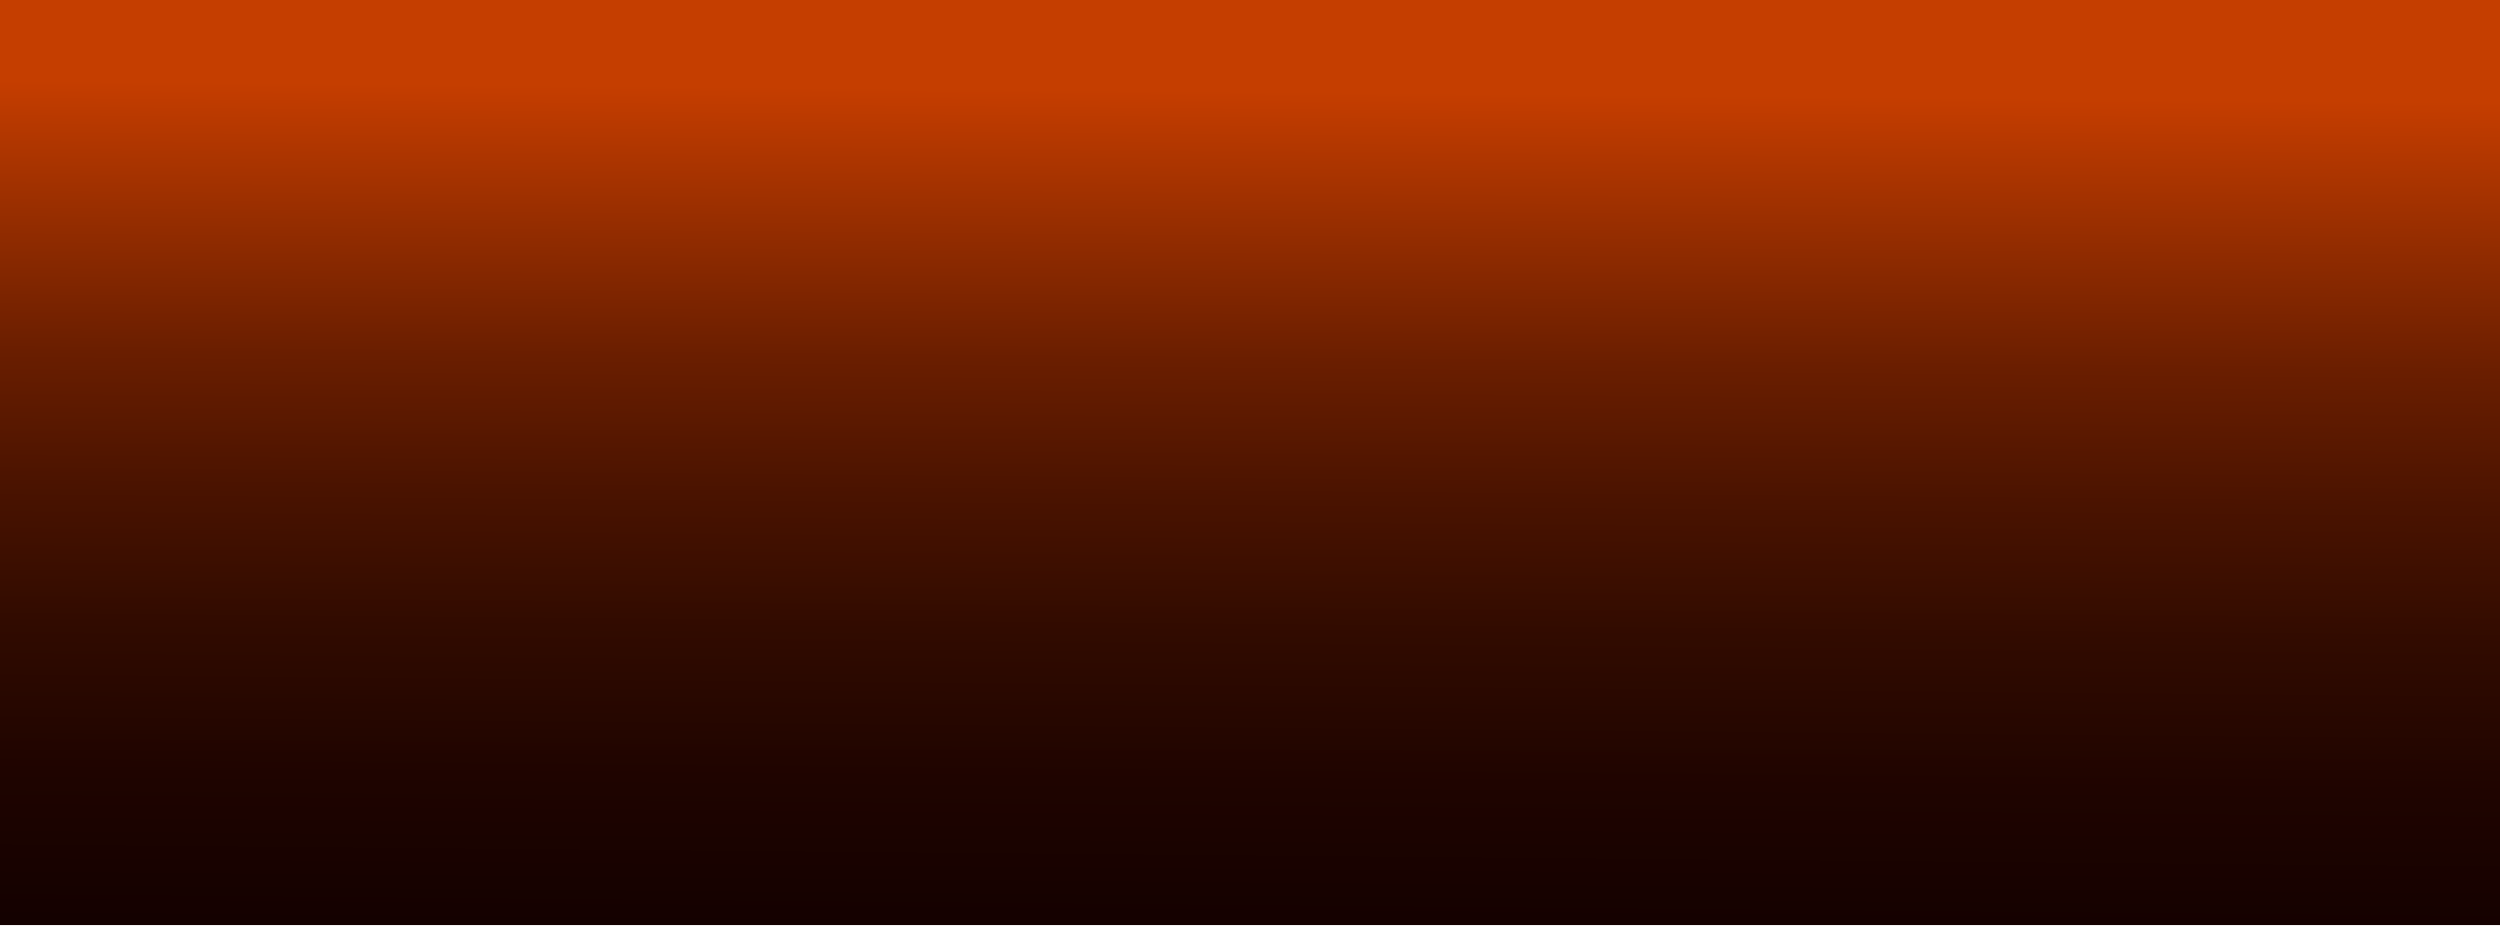
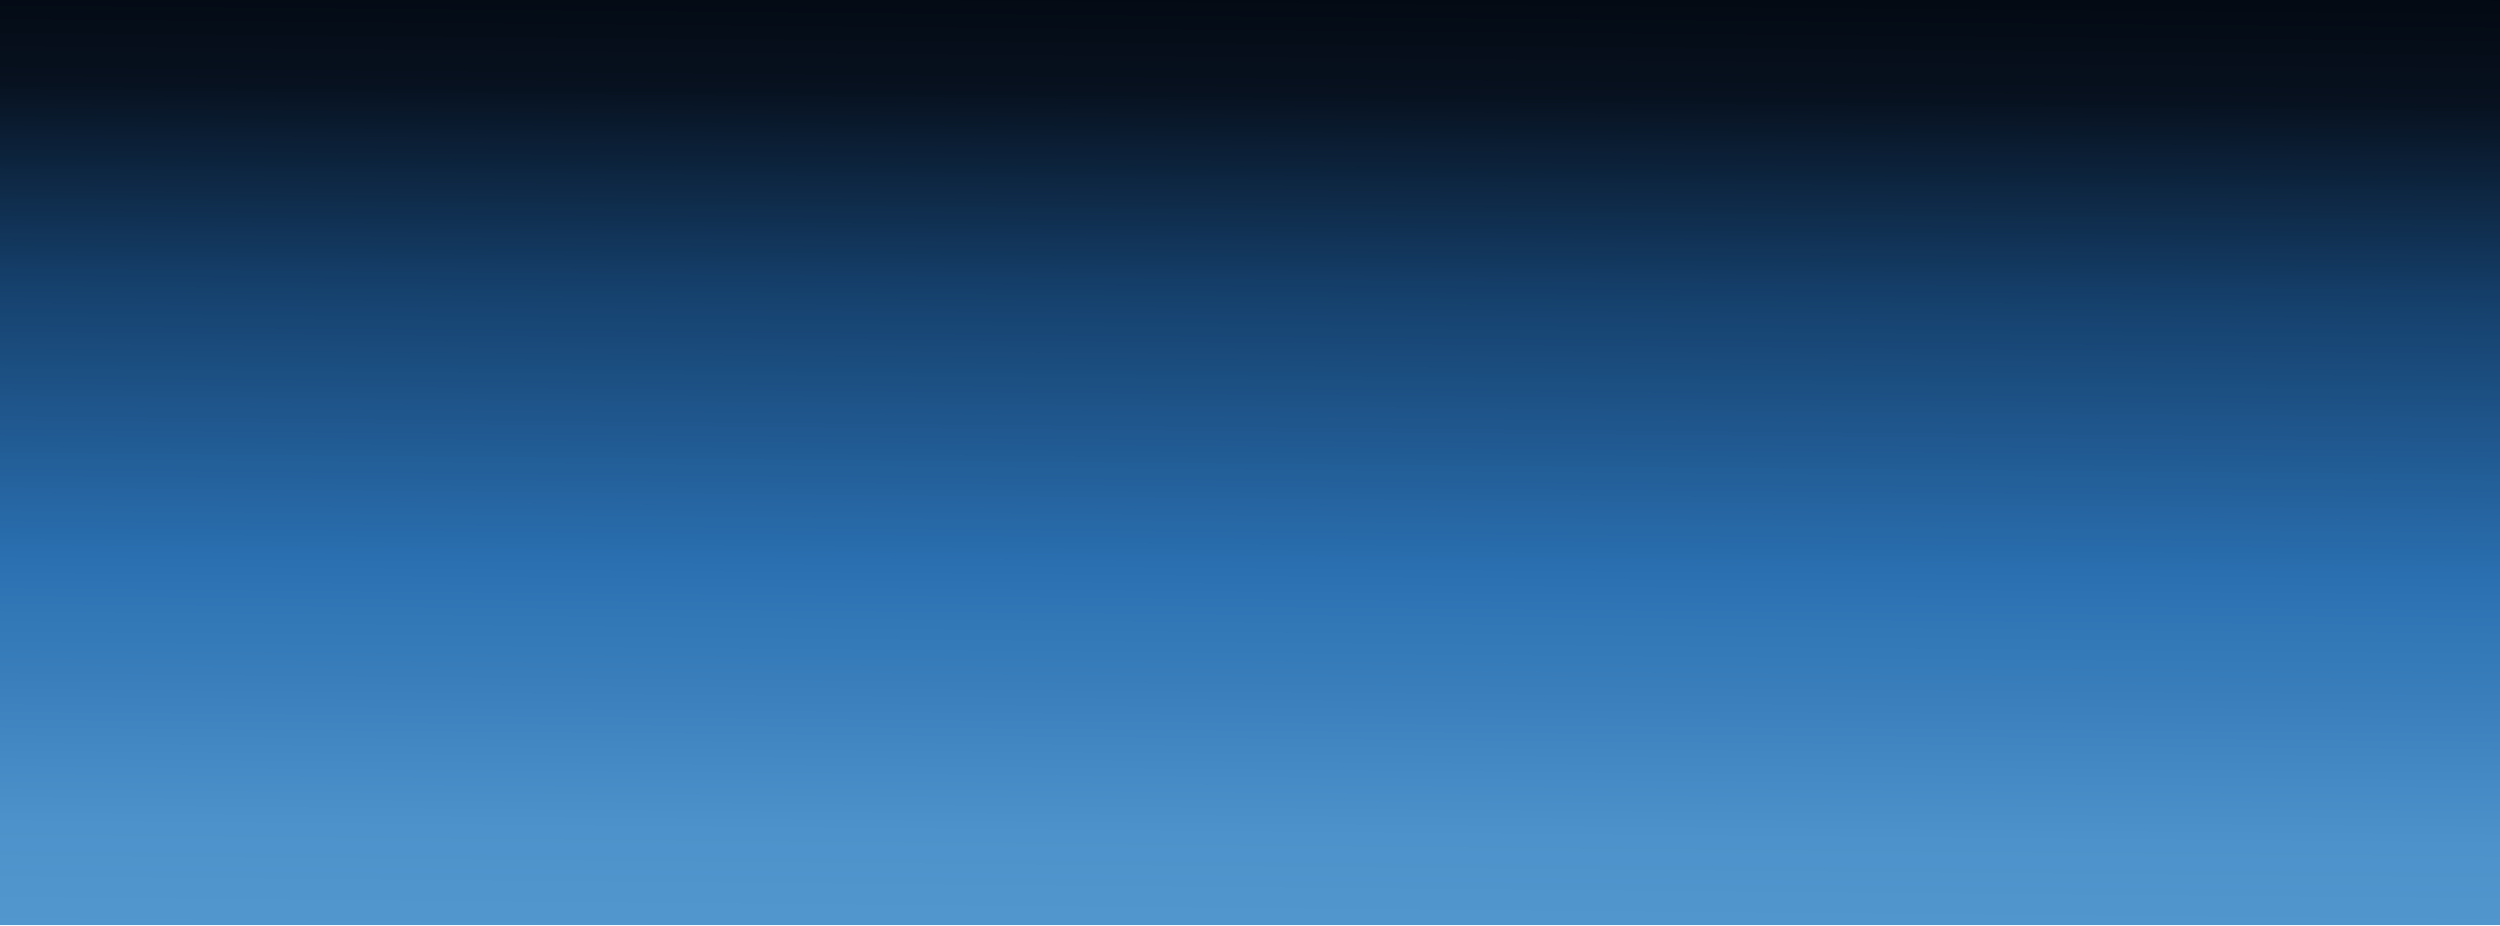
<svg xmlns="http://www.w3.org/2000/svg" id="Layer_2" data-name="Layer 2" viewBox="0 0 2562 948">
  <defs>
    <style>
      .cls-1 {
        fill: url(#linear-gradient);
      }
    </style>
    <linearGradient id="linear-gradient" x1="1275.17" y1="1133.15" x2="1287.44" y2="-253.31" gradientUnits="userSpaceOnUse">
-       <stop offset="0" stop-color="#100" />
-       <stop offset=".13" stop-color="#140100" />
-       <stop offset=".24" stop-color="#1f0400" />
-       <stop offset=".35" stop-color="#310b00" />
-       <stop offset=".45" stop-color="#4a1300" />
-       <stop offset=".55" stop-color="#6a1e00" />
-       <stop offset=".64" stop-color="#922c00" />
-       <stop offset=".74" stop-color="#c13c00" />
-       <stop offset=".75" stop-color="#c53e00" />
+       <stop offset="0" stop-color="#5AA1D4" />
+       <stop offset="0.2" stop-color="#4D92CA" />
+       <stop offset="0.4" stop-color="#2A6FB0" />
+       <stop offset="0.6" stop-color="#15406C" />
+       <stop offset="0.75" stop-color="#07111F" />
+       <stop offset="0.88" stop-color="#00040A" />
+       <stop offset="1" stop-color="#000000" />
    </linearGradient>
  </defs>
  <g id="Layer_1-2" data-name="Layer 1">
    <rect class="cls-1" width="2562" height="948" />
  </g>
</svg>
